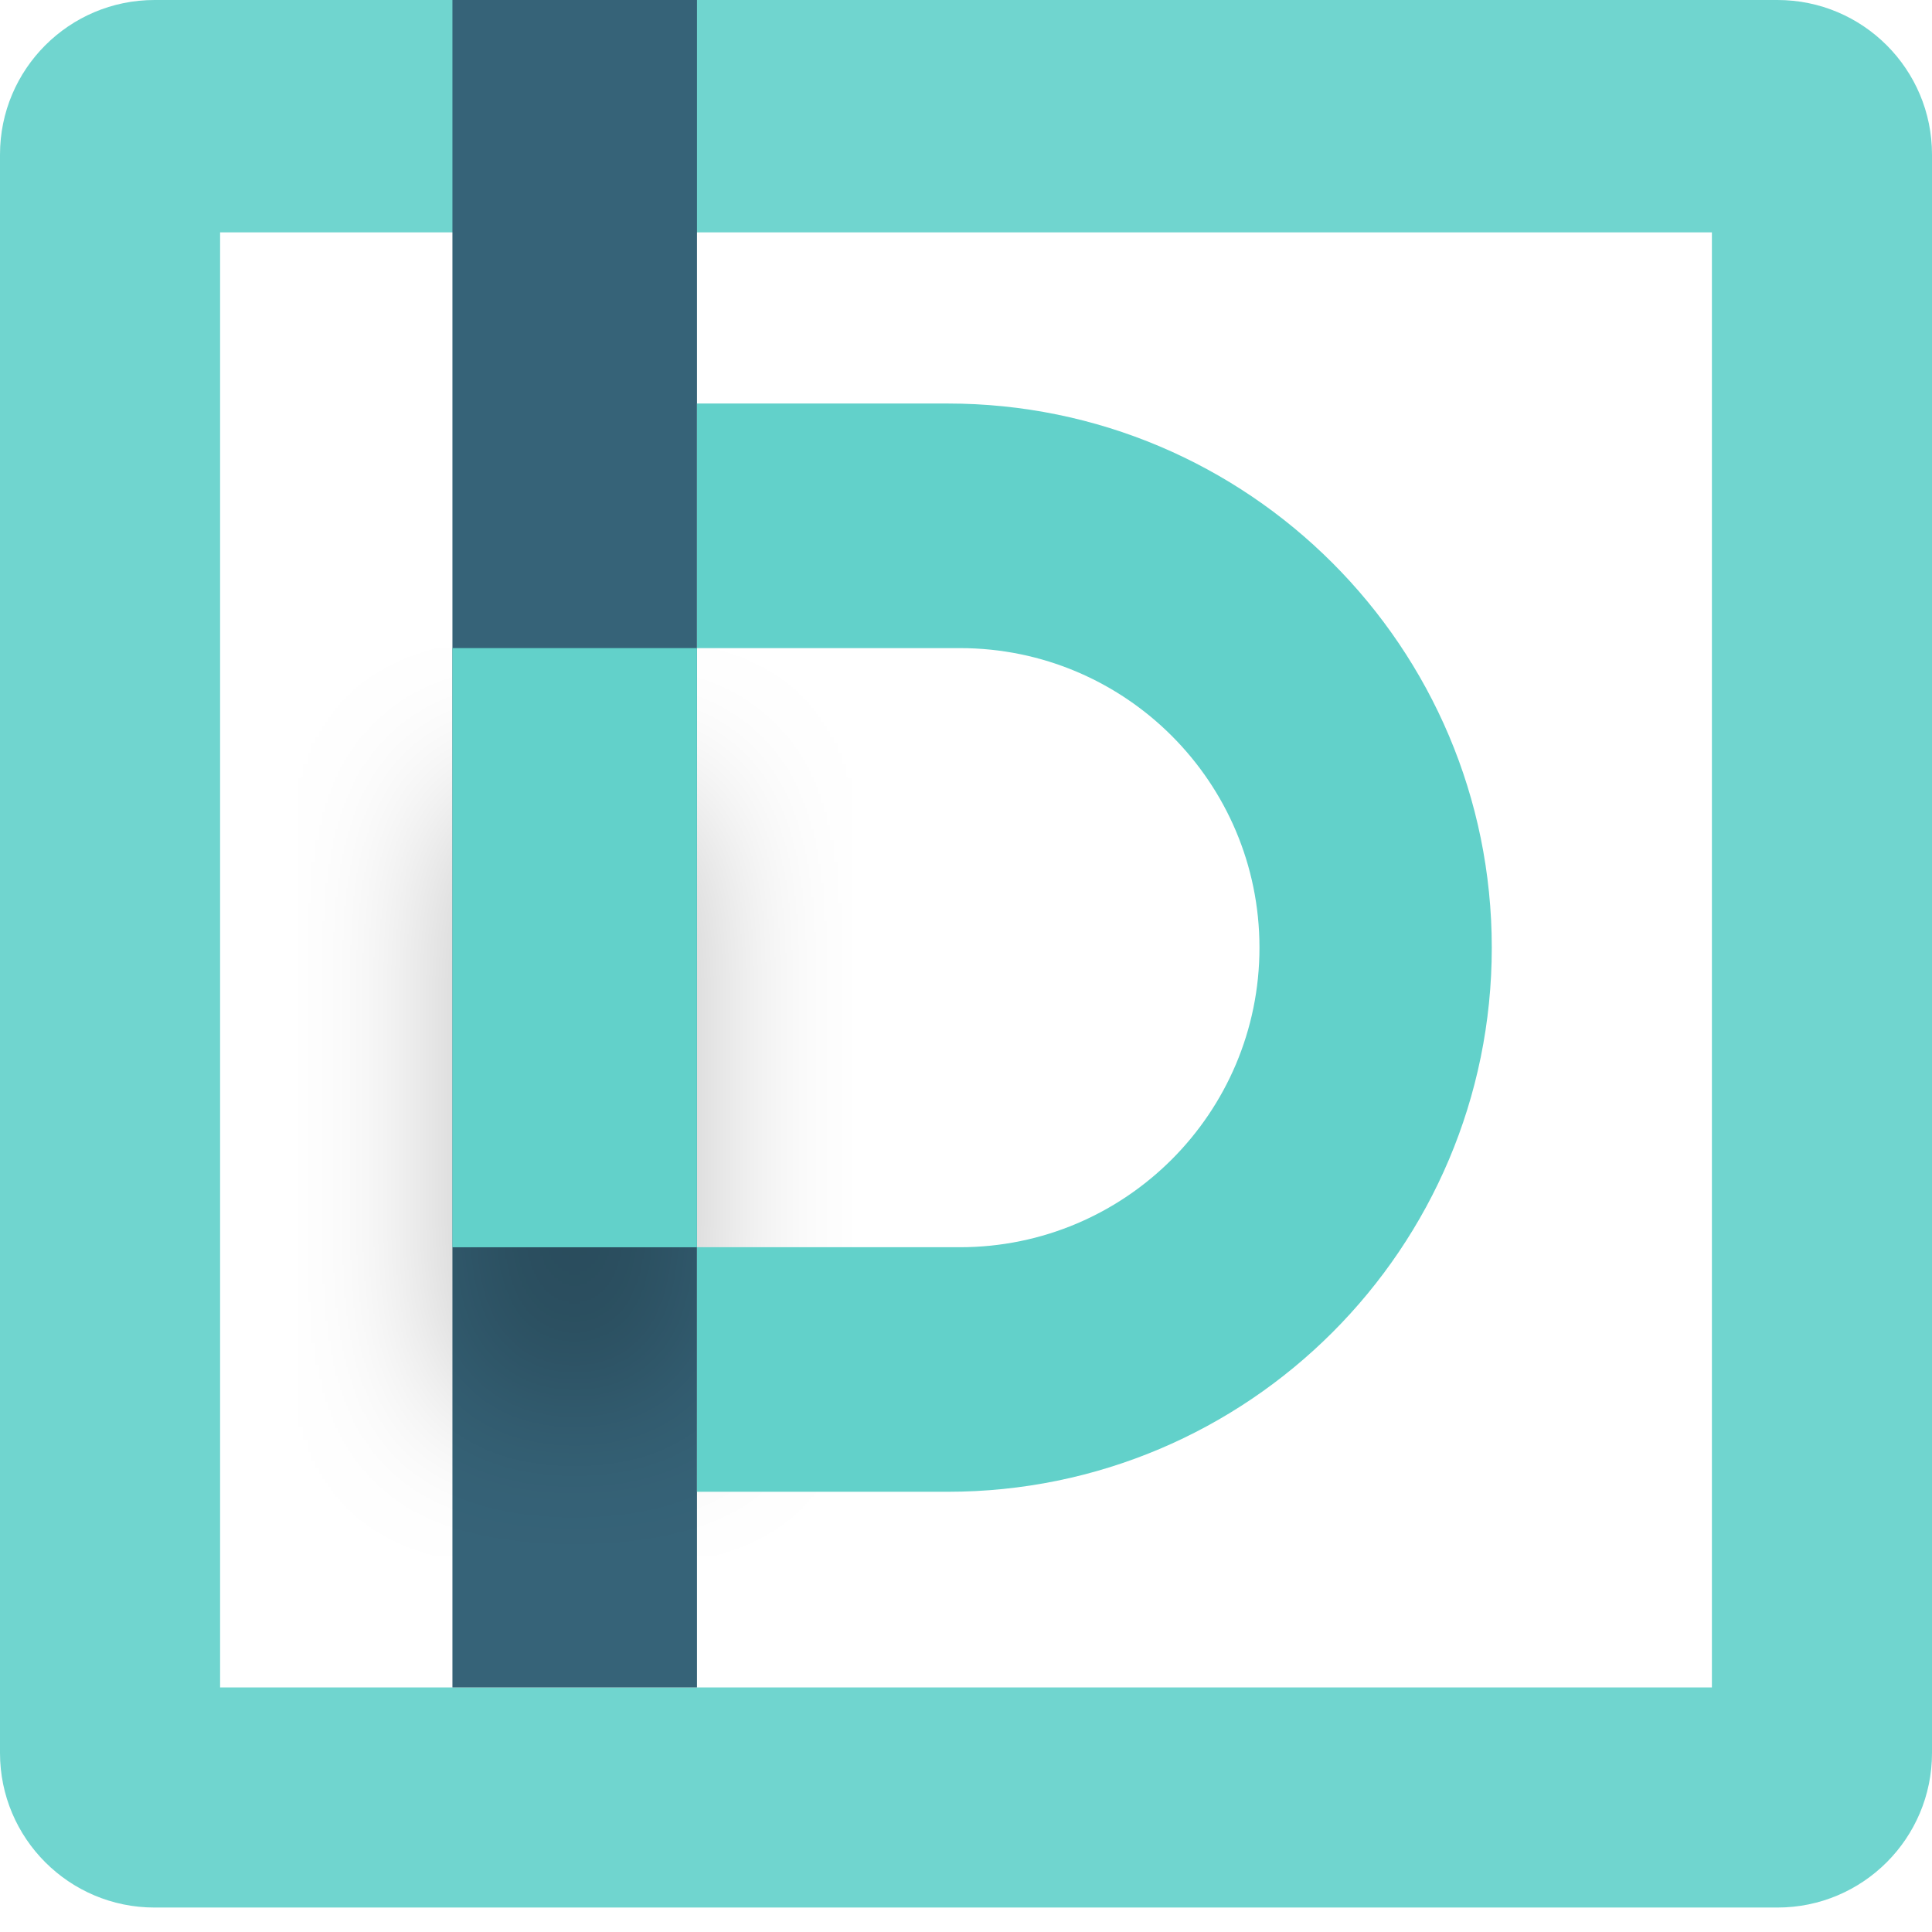
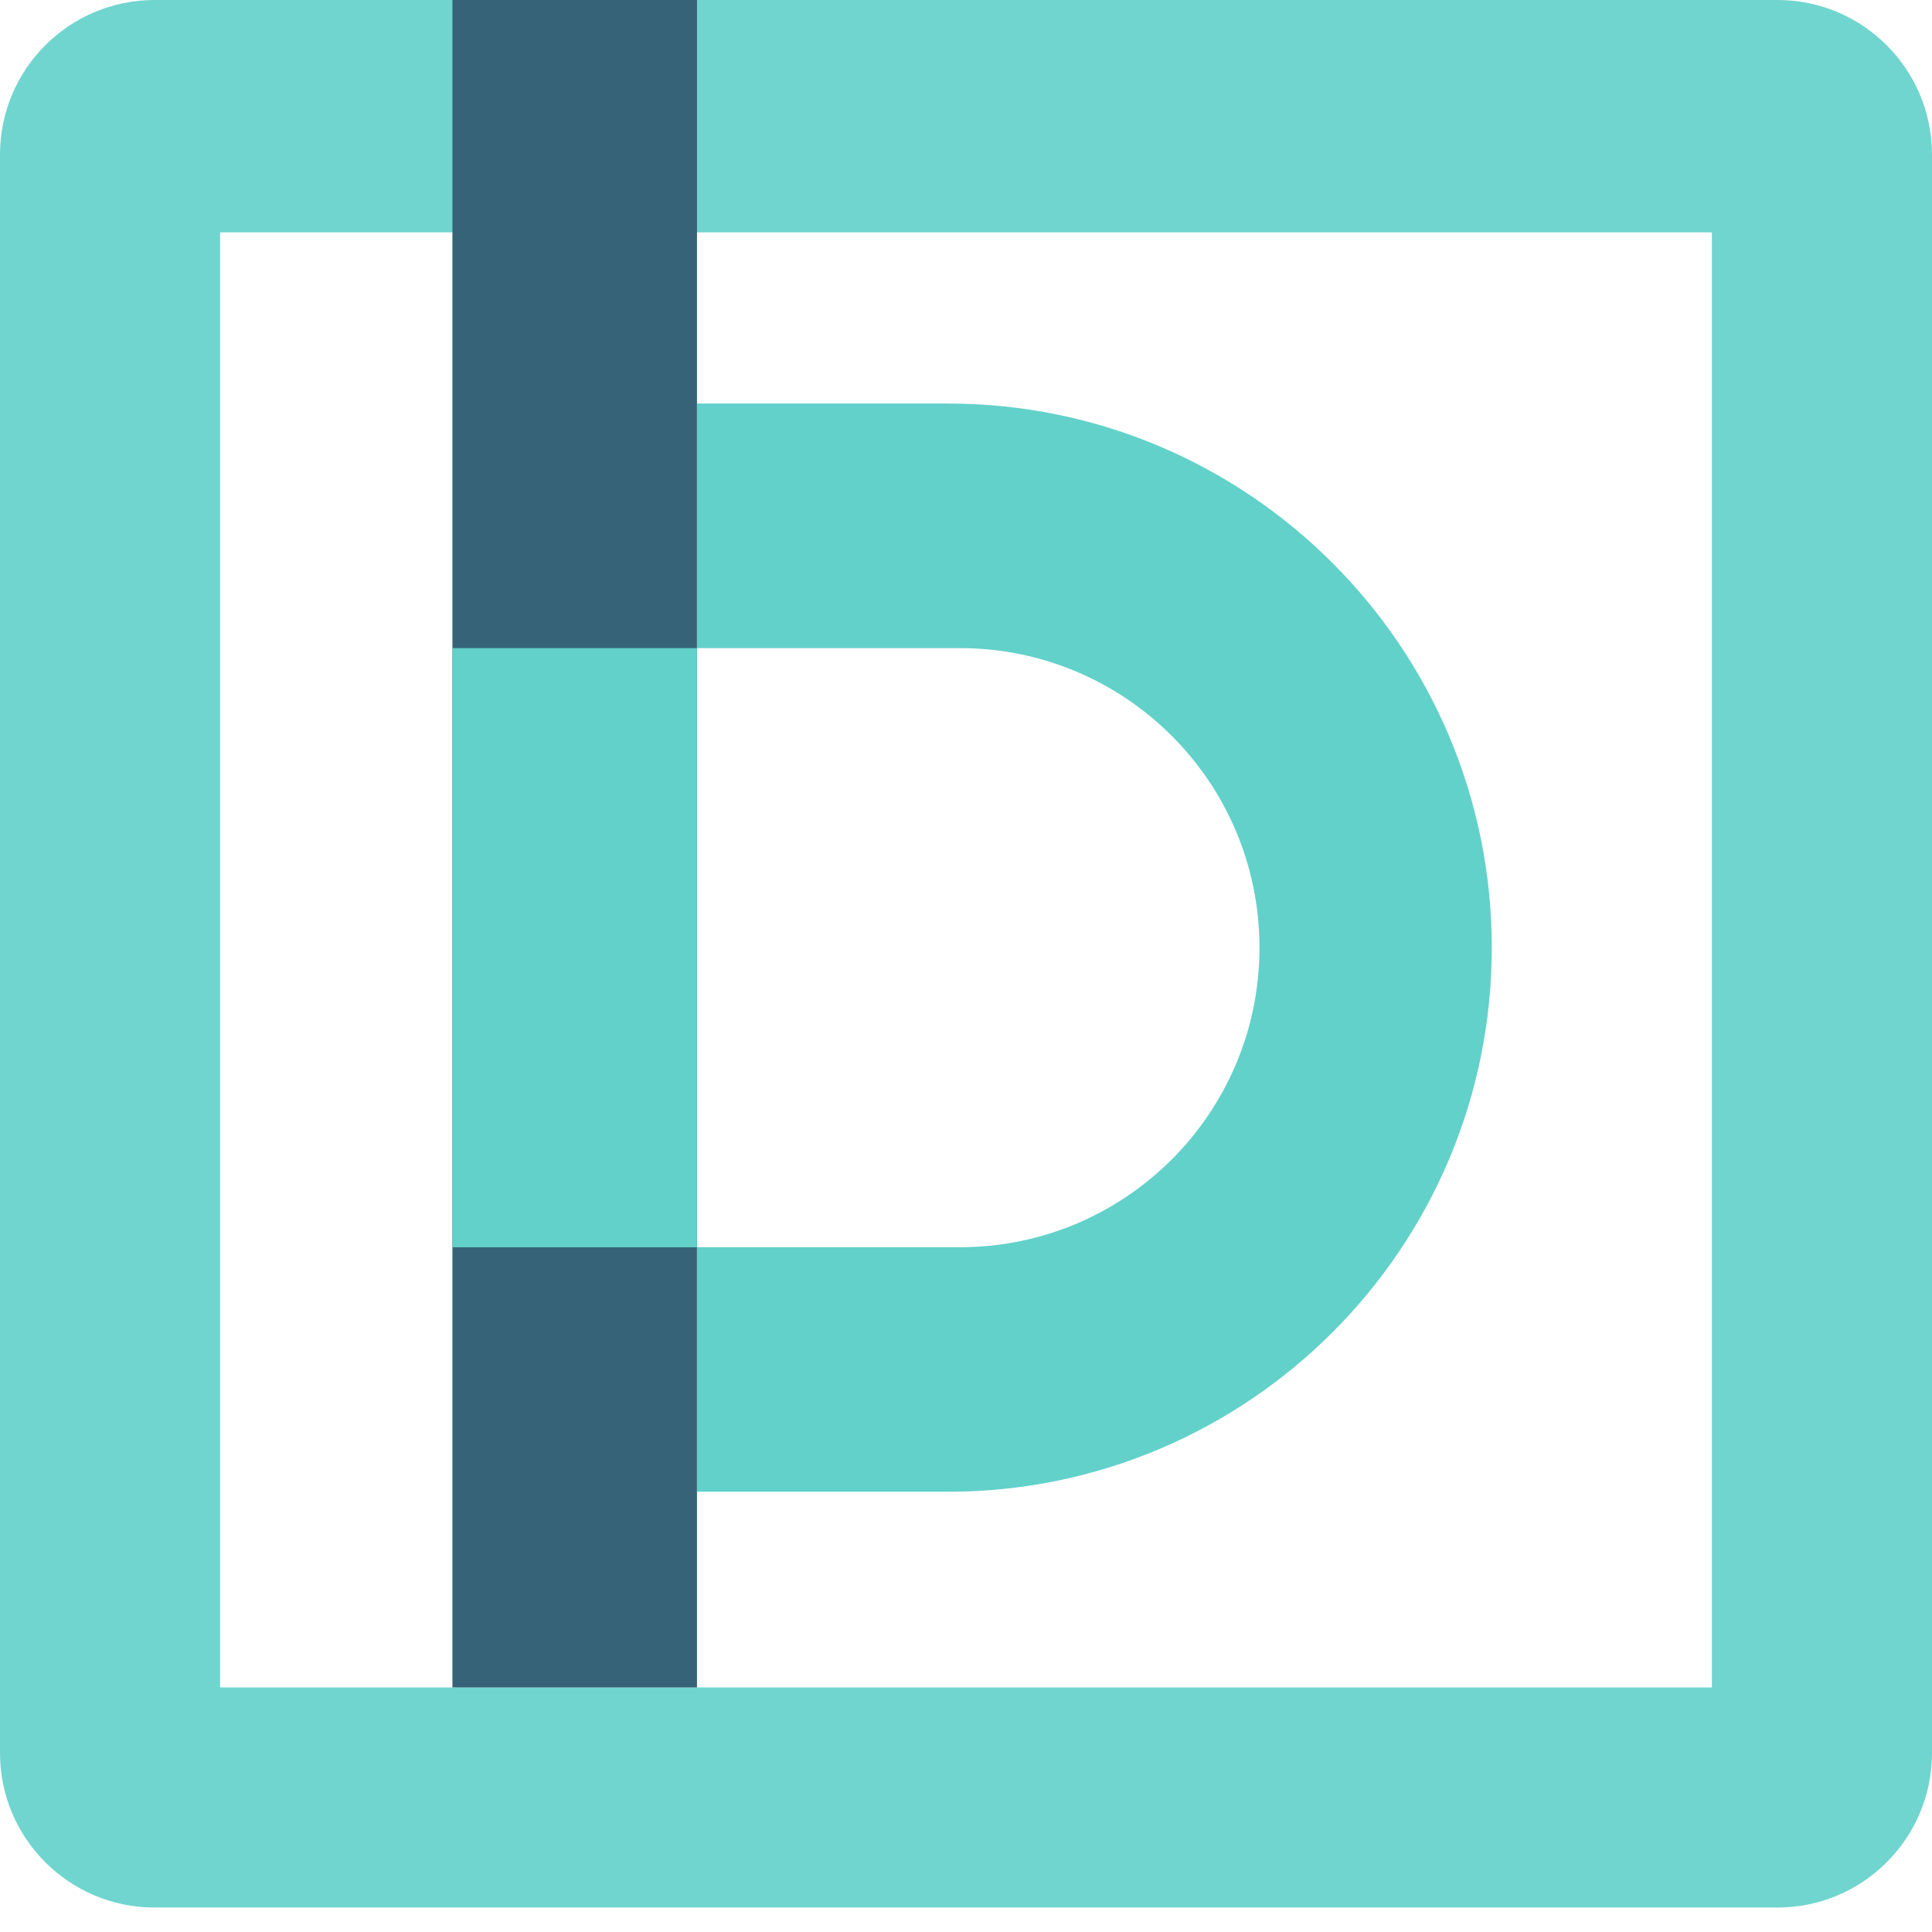
<svg xmlns="http://www.w3.org/2000/svg" width="50" height="50" viewBox="0 0 50 50" fill="none">
  <path opacity="0.91" d="M46 0C48.209 0 50 1.791 50 4V45.367C50 47.576 48.209 49.367 46 49.367H4C1.791 49.367 5.36985e-05 47.576 0 45.367V4C4.9457e-07 1.791 1.791 0 4 0H46ZM5.696 6.013V43.671H44.304V6.013H5.696Z" fill="#62D1CA" />
  <rect x="11.709" width="6.329" height="43.671" fill="#366378" />
-   <g filter="url(#filter0_d_239_3462)">
-     <rect x="11.709" y="16.773" width="6.329" height="15.506" fill="#62D1CA" />
-   </g>
+   <rect x="11.709" y="16.773" width="6.329" height="15.506" fill="#62D1CA" />
  <path d="M24.525 10.443C32.303 10.443 38.607 16.748 38.607 24.525C38.607 32.303 32.303 38.607 24.525 38.607H18.038V32.278H24.842C29.124 32.278 32.595 28.807 32.595 24.525C32.595 20.243 29.124 16.773 24.842 16.773H18.038V10.443H24.525Z" fill="#62D1CA" />
-   <defs>
-     <filter id="filter0_d_239_3462" x="7.709" y="16.773" width="14.329" height="23.506" filterUnits="userSpaceOnUse" color-interpolation-filters="sRGB">
-       <feFlood flood-opacity="0" result="BackgroundImageFix" />
-       <feColorMatrix in="SourceAlpha" type="matrix" values="0 0 0 0 0 0 0 0 0 0 0 0 0 0 0 0 0 0 127 0" result="hardAlpha" />
-       <feOffset dy="4" />
-       <feGaussianBlur stdDeviation="2" />
-       <feComposite in2="hardAlpha" operator="out" />
-       <feColorMatrix type="matrix" values="0 0 0 0 0 0 0 0 0 0 0 0 0 0 0 0 0 0 0.25 0" />
-       <feBlend mode="normal" in2="BackgroundImageFix" result="effect1_dropShadow_239_3462" />
-       <feBlend mode="normal" in="SourceGraphic" in2="effect1_dropShadow_239_3462" result="shape" />
-     </filter>
-   </defs>
</svg>
